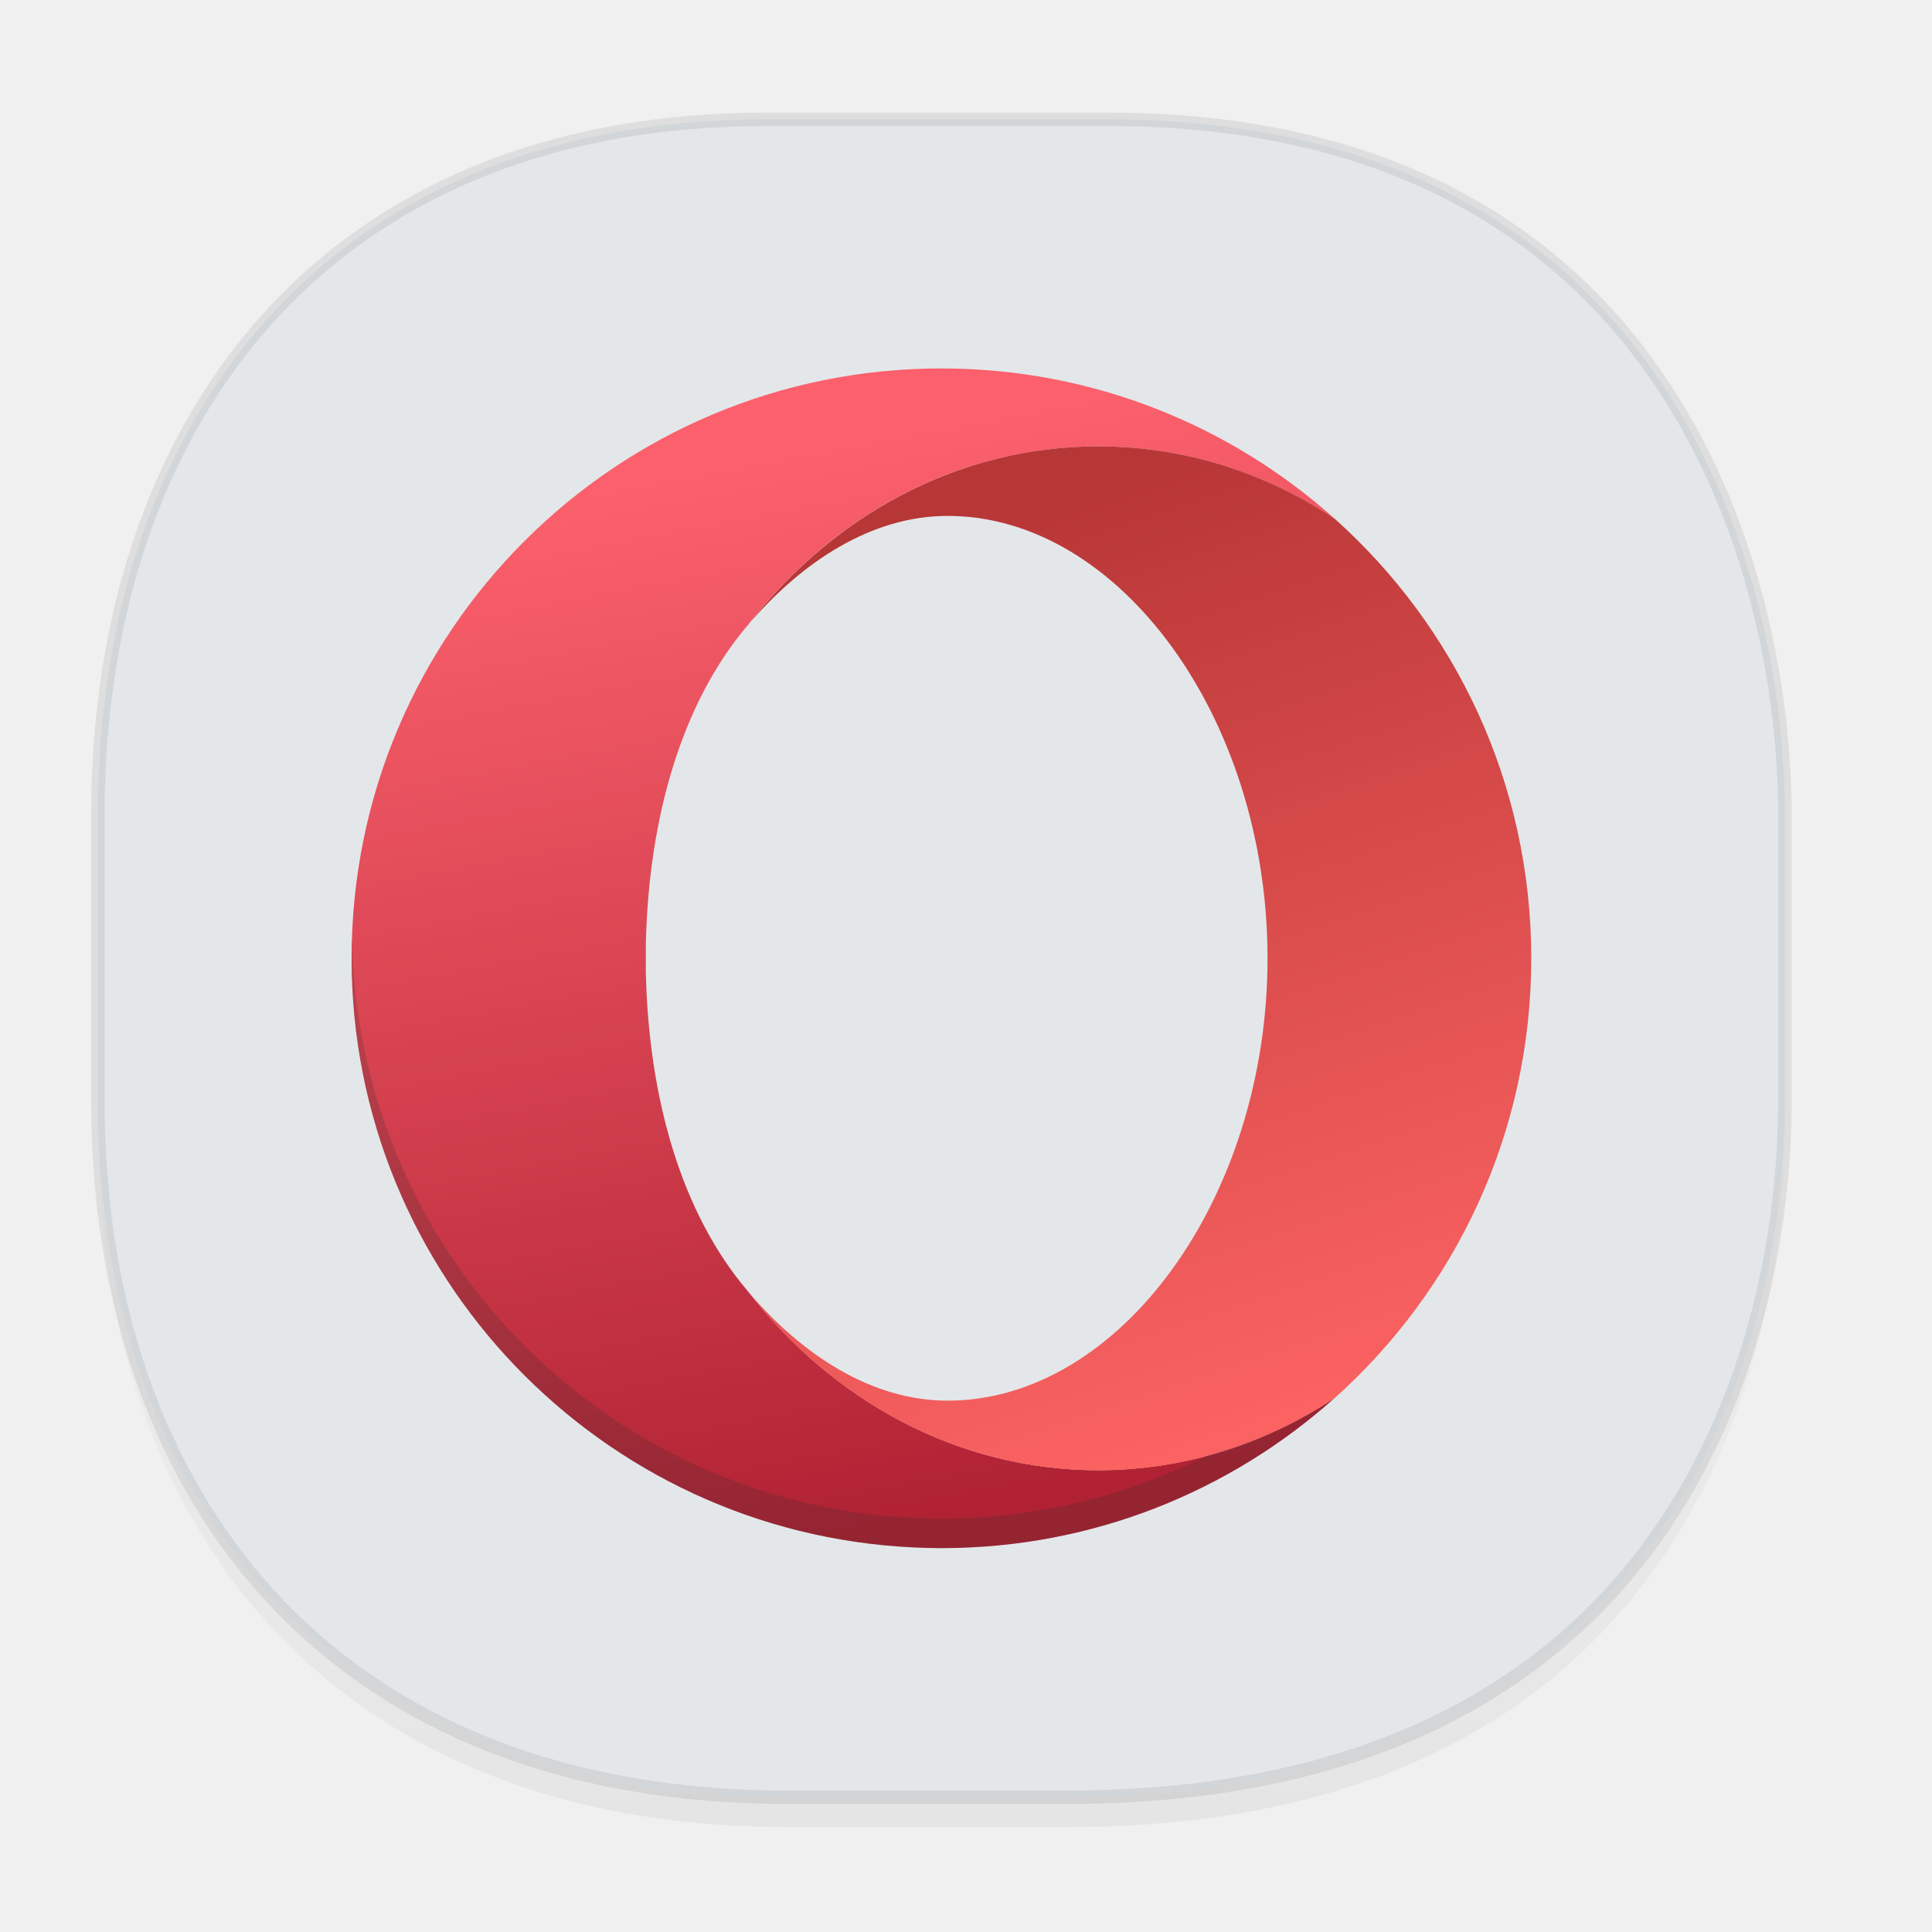
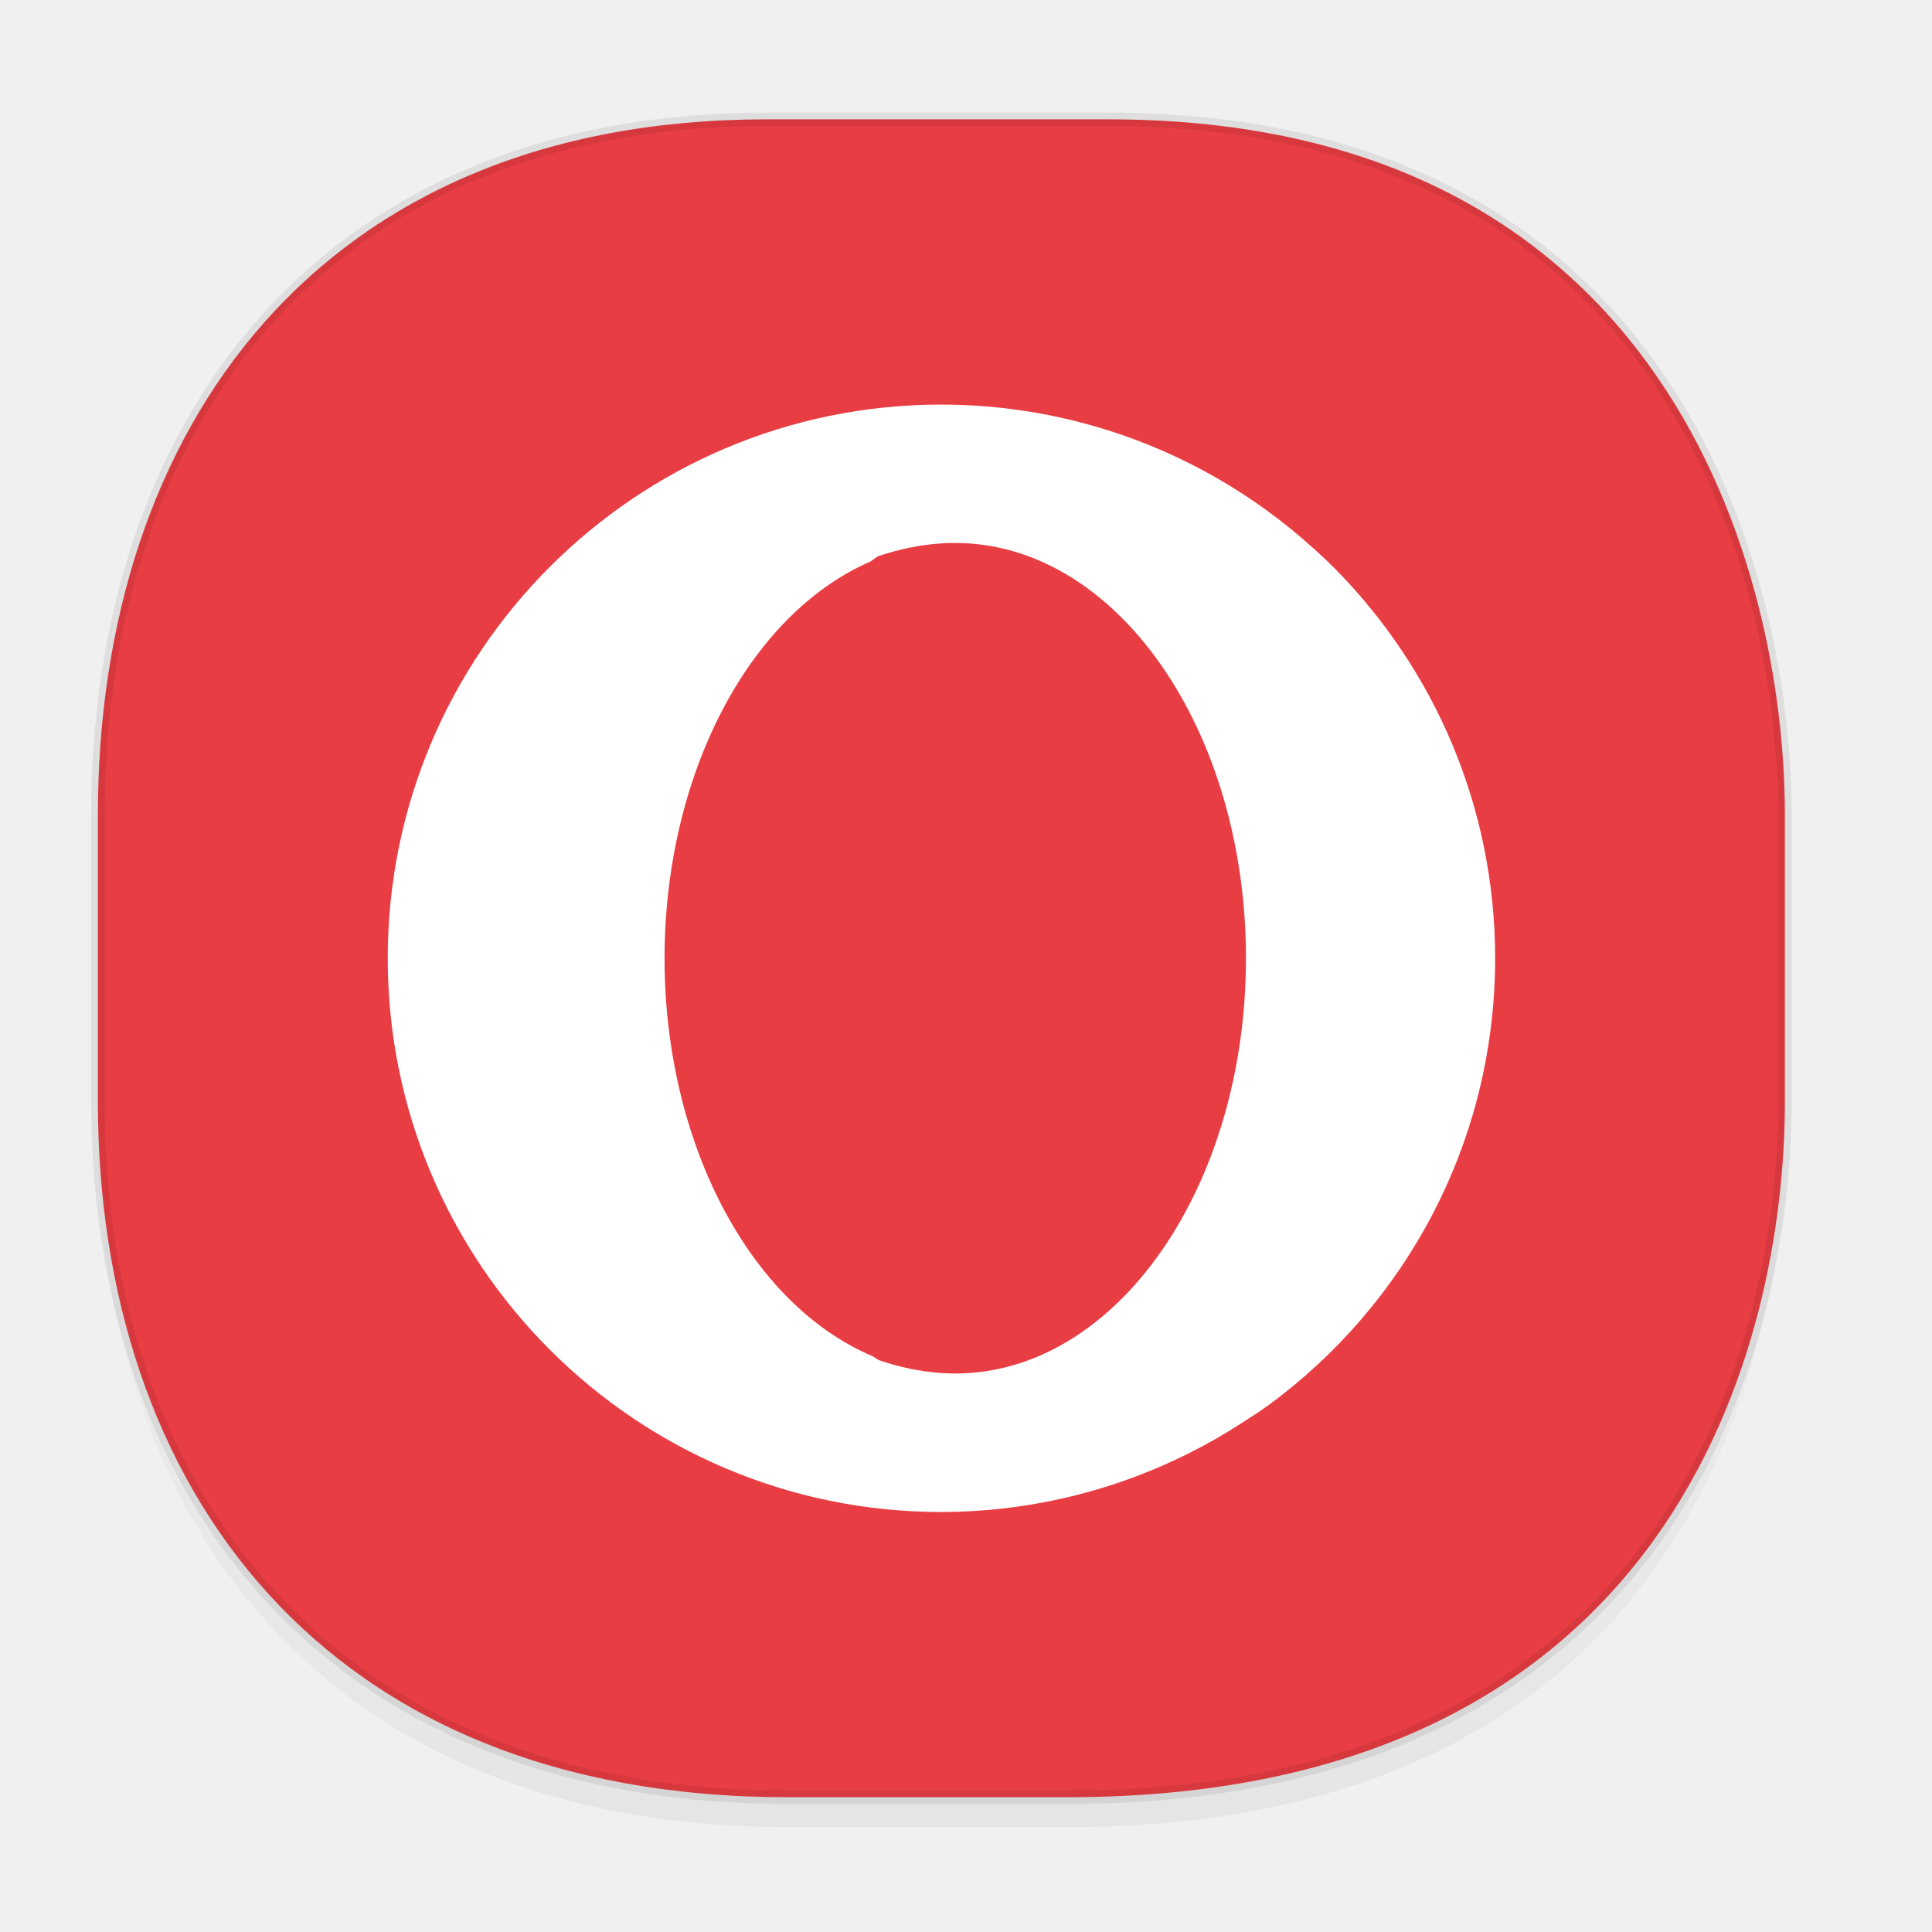
<svg xmlns="http://www.w3.org/2000/svg" xmlns:xlink="http://www.w3.org/1999/xlink" width="48" height="48" version="1.1" id="svg38">
  <defs id="defs22">
    <linearGradient id="linearGradient4488">
      <stop id="stop4490" style="stop-color:#000000;stop-opacity:0.047" offset="0" />
      <stop id="stop4492" style="stop-color:#000000;stop-opacity:0" offset="1" />
    </linearGradient>
    <linearGradient id="linearGradient4154">
      <stop offset="0" style="stop-color:#000000;stop-opacity:1" id="stop2" />
      <stop offset="1" style="stop-color:#000000;stop-opacity:0" id="stop4" />
    </linearGradient>
    <linearGradient id="linearGradient4192">
      <stop style="stop-color:#272b2d;stop-opacity:1" offset="0" id="stop7" />
      <stop style="stop-color:#33393e;stop-opacity:1" offset="1" id="stop9" />
    </linearGradient>
    <linearGradient id="linearGradient4140">
      <stop style="stop-color:#279646;stop-opacity:1" offset="0" id="stop12" />
      <stop style="stop-color:#76ff68;stop-opacity:1" offset="1" id="stop14" />
    </linearGradient>
    <linearGradient xlink:href="#linearGradient4140" id="linearGradient4146" x1="24.705" y1="43.939" x2="25.061" y2="4.405" gradientUnits="userSpaceOnUse" gradientTransform="translate(-51.05085)" />
    <linearGradient xlink:href="#linearGradient4192" id="linearGradient4166" x1="31" y1="34" x2="31" y2="24" gradientUnits="userSpaceOnUse" />
    <linearGradient xlink:href="#linearGradient4192" id="linearGradient4168" x1="18" y1="34" x2="18" y2="24" gradientUnits="userSpaceOnUse" />
    <linearGradient xlink:href="#linearGradient4154" id="linearGradient4182" x1="13" y1="24" x2="30" y2="41" gradientUnits="userSpaceOnUse" />
    <linearGradient xlink:href="#linearGradient4154" id="linearGradient4190" x1="29" y1="26" x2="36" y2="33" gradientUnits="userSpaceOnUse" />
    <style id="style4511">.cls-1{fill:#8e8e8e;}.cls-2{fill:none;stroke:#8e8e8e;stroke-linecap:square;stroke-miterlimit:10;}</style>
    <linearGradient gradientUnits="userSpaceOnUse" x2="13" y2="4" x1="43" y1="40" id="a">
      <stop id="stop2-36753" stop-color="#f27935" />
      <stop id="stop4-562" stop-color="#f2784b" offset="1" />
    </linearGradient>
    <linearGradient gradientUnits="userSpaceOnUse" x2="38" y2="41" x1="24.13" y1="27.13" id="b">
      <stop id="stop7-912" stop-color="#292c2f" />
      <stop id="stop9-70" stop-opacity="0" offset="1" />
    </linearGradient>
    <linearGradient id="a-36753" y1="527.8" y2="504.8" gradientUnits="userSpaceOnUse" x2="0" gradientTransform="translate(-384.57 504.56)">
      <stop stop-color="#ffffff" id="stop2-56" />
      <stop offset="1" stop-color="#ffffff" stop-opacity="0" id="stop4-29" />
    </linearGradient>
    <linearGradient id="b-1" y1="4" x1="8" y2="18" gradientUnits="userSpaceOnUse" x2="22" gradientTransform="translate(-3.050848,1008.631)">
      <stop stop-color="#292c2f" id="stop7-27" />
      <stop offset="1" stop-opacity="0" id="stop9-0" />
    </linearGradient>
    <linearGradient id="c" y1="520.8" y2="503.8" gradientUnits="userSpaceOnUse" x2="0" gradientTransform="translate(-384.57 504.56)">
      <stop stop-color="#197cf1" id="stop12-936" />
      <stop offset="1" stop-color="#20bcfa" id="stop14-06" />
    </linearGradient>
    <linearGradient id="d" y1="1050.34" y2="1038.36" gradientUnits="userSpaceOnUse" x2="0" gradientTransform="matrix(-2.83522 0 0 2.83875 47.655-1933.28)">
      <stop stop-color="#c61423" id="stop17" />
      <stop offset="1" stop-color="#dc2b41" id="stop19" />
    </linearGradient>
    <linearGradient id="e" y1="543.8" y2="503.8" gradientUnits="userSpaceOnUse" x2="0" gradientTransform="matrix(1.125 0 0 1-435.64 504.56)">
      <stop stop-color="#1d1e1e" id="stop22" />
      <stop offset="1" stop-color="#44484c" id="stop24" />
    </linearGradient>
    <linearGradient gradientTransform="translate(8,-1)" x2="28.614" gradientUnits="userSpaceOnUse" y2="24.614" x1="8" y1="4" id="b-3">
      <stop id="stop7-6" stop-color="#292c2f" />
      <stop id="stop9-7" stop-opacity="0" offset="1" />
    </linearGradient>
    <linearGradient id="d-5" y1="1050.34" y2="1038.36" gradientUnits="userSpaceOnUse" x2="0" gradientTransform="matrix(-2.83522,0,0,2.83875,-0.430476,-1931.599)">
      <stop stop-color="#c61423" id="stop17-3" />
      <stop offset="1" stop-color="#dc2b41" id="stop19-5" />
    </linearGradient>
    <linearGradient id="d-2" y1="1050.34" y2="1038.36" gradientUnits="userSpaceOnUse" x2="0" gradientTransform="matrix(-1.087984,0,0,1.089339,-14.25708,-100.3922)">
      <stop stop-color="#c61423" id="stop17-9" />
      <stop offset="1" stop-color="#dc2b41" id="stop19-1" />
    </linearGradient>
    <linearGradient id="c-29" y1="523.8" x1="403.57" y2="536.8" x2="416.57" gradientUnits="userSpaceOnUse" gradientTransform="translate(-335.6547,-499.8)">
      <stop stop-color="#292c2f" id="stop2-1" />
      <stop offset="1" stop-opacity="0" id="stop4-2" />
    </linearGradient>
    <linearGradient xlink:href="#b-2" id="linearGradient4189" x1="14.369" y1="22.522" x2="26.522" y2="22.522" gradientUnits="userSpaceOnUse" />
    <linearGradient x1="428.816" gradientTransform="translate(-384.57,-499.8)" gradientUnits="userSpaceOnUse" x2="388.865" y2="499.679" y1="547.634" id="a-8">
      <stop stop-color="#2a2c2f" id="stop8" />
      <stop stop-color="#536161" offset="1" id="stop10" />
    </linearGradient>
    <linearGradient x1="36" gradientUnits="userSpaceOnUse" x2="14" y2="12" y1="44" id="b-2">
      <stop style="stop-color:#bfc9c9;stop-opacity:1" stop-color="#536161" id="stop13" />
      <stop style="stop-color:#fbfbfb;stop-opacity:1" stop-color="#f4f5f5" offset="1" id="stop15" />
    </linearGradient>
    <linearGradient xlink:href="#a-8" id="linearGradient4424" x1="25" y1="44" x2="25" y2="4" gradientUnits="userSpaceOnUse" gradientTransform="translate(48.91525)" />
    <linearGradient xlink:href="#b-2" id="linearGradient4428" gradientUnits="userSpaceOnUse" x1="31.586" y1="36.345" x2="1.203" y2="6.723" />
    <style id="style4511-26">.cls-1{fill:#8e8e8e;}.cls-2{fill:none;stroke:#8e8e8e;stroke-linecap:square;stroke-miterlimit:10;}</style>
    <linearGradient id="linearGradient3235">
      <stop id="stop3237" offset="0" style="stop-color:#fce94f;stop-opacity:1" />
      <stop style="stop-color:#fce94f;stop-opacity:1" offset="0.5" id="stop3239" />
      <stop id="stop3241" offset="0.75" style="stop-color:#edd400;stop-opacity:1" />
      <stop id="stop3243" offset="1" style="stop-color:#c4a000;stop-opacity:1" />
    </linearGradient>
    <linearGradient id="linearGradient19744">
      <stop id="stop19746" offset="0" style="stop-color:#ffffff;stop-opacity:1;" />
      <stop style="stop-color:#edd400;stop-opacity:1" offset="0.749" id="stop19748" />
      <stop id="stop19750" offset="1" style="stop-color:#ffffff;stop-opacity:1;" />
    </linearGradient>
    <linearGradient id="linearGradient14664">
      <stop style="stop-color:#ffffff;stop-opacity:1;" offset="0" id="stop14666" />
      <stop style="stop-color:#eeeeec;stop-opacity:1" offset="1" id="stop14668" />
    </linearGradient>
    <linearGradient id="linearGradient12294">
      <stop id="stop12296" offset="0" style="stop-color:#fef8c4;stop-opacity:1" />
      <stop id="stop12298" offset="1" style="stop-color:#edd400;stop-opacity:1" />
    </linearGradient>
    <linearGradient id="linearGradient8285">
      <stop style="stop-color:#ff6c6c;stop-opacity:1;" offset="0" id="stop8287" />
      <stop style="stop-color:#cc0000;stop-opacity:1;" offset="1" id="stop8289" />
    </linearGradient>
    <linearGradient id="linearGradient3570">
      <stop style="stop-color:#ffffff;stop-opacity:1;" offset="0" id="stop3572" />
      <stop style="stop-color:#fce94f;stop-opacity:1;" offset="1" id="stop3574" />
    </linearGradient>
    <linearGradient id="linearGradient2188">
      <stop style="stop-color:#c4a000;stop-opacity:1" offset="0" id="stop2190" />
      <stop id="stop3626" offset="0.206" style="stop-color:#edd400;stop-opacity:1" />
      <stop id="stop2848" offset="0.5" style="stop-color:#fce94f;stop-opacity:1" />
      <stop style="stop-color:#edd400;stop-opacity:1" offset="0.75" id="stop2850" />
      <stop style="stop-color:#c4a000;stop-opacity:1" offset="1" id="stop2192" />
    </linearGradient>
    <linearGradient x2="11.786" gradientUnits="userSpaceOnUse" y2="11.998" x1="34.5" y1="32.998" id="a-70">
      <stop id="stop2-3675" stop-color="#dd1627" />
      <stop id="stop4-35" stop-color="#df3e52" offset="1" />
    </linearGradient>
    <linearGradient gradientTransform="translate(-52)" gradientUnits="userSpaceOnUse" x2="73.03" y2="35.663" x1="46.23" y1="10.38" id="b-367">
      <stop id="stop7-5" stop-opacity=".731" stop-color="#f8bac0" />
      <stop id="stop9-3" stop-opacity="0" stop-color="#f8bac0" offset="1" />
    </linearGradient>
    <path d="m.735 43.06l23.265-42.35 23.09 42.31c0 0-2.212-.155-5.272-.291-2.851-.127-1.794.114-8.278-1.089-4.911-.91-8.522-2.865-15.253-2.727-7.453.153-17.549 4.149-17.549 4.149" id="c-62" />
    <linearGradient id="a-367535" y1="543.8" y2="503.8" x2="0" gradientUnits="userSpaceOnUse" gradientTransform="matrix(1.125 0 0 1-51.07 0)">
      <stop stop-color="#2a2c2f" id="stop2-62" />
      <stop offset="1" stop-color="#424649" id="stop4-91" />
    </linearGradient>
    <linearGradient id="b-27" y1="540.92" y2="522.55" x2="0" gradientUnits="userSpaceOnUse" gradientTransform="matrix(1 0 0 1.14286 0-77.4)">
      <stop stop-color="#197cf1" id="stop7-0" />
      <stop offset="1" stop-color="#05a0eb" id="stop9-93" />
    </linearGradient>
    <linearGradient id="c-6" y1="542.8" y2="533.8" gradientUnits="userSpaceOnUse" x2="0" gradientTransform="translate(0-28)">
      <stop stop-color="#bcb4a1" id="stop12-93" />
      <stop offset="1" stop-color="#c5bfad" id="stop14-6" />
    </linearGradient>
    <linearGradient id="d-06" y1="540.8" y2="531.8" gradientUnits="userSpaceOnUse" x2="0">
      <stop stop-color="#1e1f21" id="stop17-2" />
      <stop offset="1" stop-color="#242628" id="stop19-61" />
    </linearGradient>
    <linearGradient xlink:href="#d-06" id="e-8" y1="528.8" y2="519.8" gradientUnits="userSpaceOnUse" x2="0" />
    <linearGradient id="f" y1="20" x1="32" y2="30" x2="42" gradientUnits="userSpaceOnUse">
      <stop stop-color="#383e51" id="stop23" />
      <stop offset="1" stop-color="#655c6f" stop-opacity="0" id="stop25" />
    </linearGradient>
    <linearGradient xlink:href="#f" id="g" y1="531.8" x1="404.57" y2="543.8" x2="416.57" gradientUnits="userSpaceOnUse" gradientTransform="translate(-384.57-499.8)" />
    <linearGradient xlink:href="#f" id="h" y1="531.8" x1="404.57" y2="543.8" gradientUnits="userSpaceOnUse" x2="416.57" gradientTransform="translate(0-12)" />
    <linearGradient xlink:href="#f" id="i" y1="531.8" x1="404.57" y2="543.8" gradientUnits="userSpaceOnUse" x2="416.57" gradientTransform="translate(-12-12)" />
    <linearGradient xlink:href="#f" id="j" y1="531.8" x1="404.57" y2="543.8" gradientUnits="userSpaceOnUse" x2="416.57" gradientTransform="translate(-12)" />
    <style id="style4511-9">.cls-1{fill:#8e8e8e;}.cls-2{fill:none;stroke:#8e8e8e;stroke-linecap:square;stroke-miterlimit:10;}</style>
    <path d="m.735 43.06l23.265-42.35 23.09 42.31c0 0-2.212-.155-5.272-.291-2.851-.127-1.794.114-8.278-1.089-4.911-.91-8.522-2.865-15.253-2.727-7.453.153-17.549 4.149-17.549 4.149" id="c-09" />
    <linearGradient id="linearGradient4222">
      <stop offset="0" style="stop-color:#0166d0;stop-opacity:1" id="stop2-35" />
      <stop offset="1" style="stop-color:#51a6ff;stop-opacity:1" id="stop4-62" />
    </linearGradient>
    <linearGradient id="linearGradient4198">
      <stop style="stop-color:#208dff;stop-opacity:1" offset="0" id="stop7-9" />
      <stop style="stop-color:#51a6ff;stop-opacity:1" offset="1" id="stop9-1" />
    </linearGradient>
    <linearGradient xlink:href="#linearGradient4222" id="linearGradient4204" x1="402.571" y1="543.798" x2="402.571" y2="519.798" gradientUnits="userSpaceOnUse" gradientTransform="matrix(0.7813559,0,0,0.7813559,-346.9312,-382.9337)" />
    <linearGradient xlink:href="#linearGradient4198" id="linearGradient4212" x1="414.571" y1="543.798" x2="414.571" y2="519.798" gradientUnits="userSpaceOnUse" gradientTransform="matrix(0.7813559,0,0,0.7813559,-346.9312,-382.9337)" />
    <linearGradient xlink:href="#linearGradient4198" id="linearGradient4220" x1="24" y1="35" x2="24" y2="4" gradientUnits="userSpaceOnUse" gradientTransform="matrix(1,0,0,0.9992445,384.5714,499.8244)" />
    <linearGradient xlink:href="#linearGradient4227" id="linearGradient4244" x1="12" y1="21" x2="29" y2="38" gradientUnits="userSpaceOnUse" />
    <linearGradient id="linearGradient4227">
      <stop offset="0" style="stop-color:#292c2f;stop-opacity:1" id="stop16" />
      <stop offset="1" style="stop-color:#000000;stop-opacity:0;" id="stop18" />
    </linearGradient>
    <linearGradient id="linearGradient4454">
      <stop id="stop7-36" offset="0" style="stop-color:#d21e1e;stop-opacity:1" />
      <stop id="stop9-75" offset="1" style="stop-color:#e05e4c;stop-opacity:1" />
    </linearGradient>
    <linearGradient gradientTransform="translate(-384.57,-499.8)" gradientUnits="userSpaceOnUse" y2="525.725" x2="391.89" y1="544.092" x1="403.421" id="linearGradient4213" xlink:href="#linearGradient4454" />
    <linearGradient id="linearGradient4472">
      <stop id="stop13-1" offset="0" style="stop-color:#ffa92d;stop-opacity:1" />
      <stop id="stop15-2" offset="1" style="stop-color:#ffc169;stop-opacity:1" />
    </linearGradient>
    <linearGradient gradientTransform="translate(-384.57,-499.8)" gradientUnits="userSpaceOnUse" y2="505.319" x2="391.154" y1="523.203" x1="401.296" id="linearGradient4235" xlink:href="#linearGradient4472" />
    <linearGradient id="linearGradient4422-8">
      <stop id="stop19-3" offset="0" style="stop-color:#377d50;stop-opacity:1" />
      <stop id="stop21" offset="1" style="stop-color:#54d883;stop-opacity:1" />
    </linearGradient>
    <linearGradient gradientTransform="translate(-384.57,-499.8)" gradientUnits="userSpaceOnUse" y2="503.798" x2="413.779" y1="523.798" x1="424.602" id="linearGradient4257" xlink:href="#linearGradient4422-8" />
    <linearGradient id="linearGradient4438">
      <stop id="stop25-6" offset="0" style="stop-color:#375a7d;stop-opacity:1" />
      <stop id="stop27" offset="1" style="stop-color:#54a3d8;stop-opacity:1" />
    </linearGradient>
    <linearGradient gradientTransform="translate(-384.57,-499.8)" gradientUnits="userSpaceOnUse" y2="525.748" x2="412.118" y1="543.488" x1="420.884" id="linearGradient4279" xlink:href="#linearGradient4438" />
    <linearGradient gradientTransform="translate(0.00142264,-0.00198746)" gradientUnits="userSpaceOnUse" y2="44" x2="44" y1="4" x1="4" id="linearGradient4220-3" xlink:href="#linearGradient4154" />
    <linearGradient id="a-2" y1="4" x1="24" y2="44" x2="4" gradientUnits="userSpaceOnUse">
      <stop stop-color="#197cf1" id="stop2-367" />
      <stop offset="1" stop-color="#20bcfa" id="stop4-5" />
    </linearGradient>
    <linearGradient id="b-7" y1="44" x1="44" y2="4" x2="24" gradientUnits="userSpaceOnUse">
      <stop stop-color="#c61423" id="stop7-3" />
      <stop offset="1" stop-color="#dc2b41" id="stop9-56" />
    </linearGradient>
    <linearGradient id="c-0" x1="44" x2="4" gradientUnits="userSpaceOnUse">
      <stop stop-color="#42a603" id="stop12-06" />
      <stop offset="1" stop-color="#78da06" id="stop14-26" />
    </linearGradient>
    <linearGradient id="d-1" y1="522.8" y2="538.8" x1="400.57" gradientUnits="userSpaceOnUse" x2="416.57">
      <stop stop-color="#292c2f" id="stop17-8" />
      <stop offset="1" stop-opacity="0" id="stop19-29" />
    </linearGradient>
    <linearGradient gradientTransform="matrix(.70711.70711-.70711.70711 105.4-635.69)" x2="378.58" gradientUnits="userSpaceOnUse" y2="523.86" x1="430.51" y1="522.99" id="b-3-7">
      <stop id="stop7-67" stop-color="#fcfcfc" />
      <stop id="stop9-53" stop-color="#e9eaeb" offset="1" />
    </linearGradient>
    <linearGradient gradientTransform="translate(45.719-.92)" x2="3.614" gradientUnits="userSpaceOnUse" y2="49.804" x1="-28.649" y1="19.869" id="c-5">
      <stop id="stop12-6" />
      <stop id="stop14-2" stop-opacity="0" offset="1" />
    </linearGradient>
    <linearGradient gradientTransform="matrix(.70711.70711-.70711.70711 105.48-635.28)" x2="402.03" gradientUnits="userSpaceOnUse" y2="523.7" x1="388.34" y1="522.18" id="d-9">
      <stop id="stop17-1" stop-color="#ffffff" />
      <stop id="stop19-2" stop-color="#eff0f1" offset="1" />
    </linearGradient>
    <linearGradient gradientTransform="matrix(.70711.70711-.70711.70711 105.48-635.28)" x2="425.86" gradientUnits="userSpaceOnUse" y2="527.34" x1="422.48" y1="527.21" id="e-792">
      <stop id="stop22-9" stop-color="#f9f9f9" />
      <stop id="stop24-20" stop-color="#f6f6f6" offset="1" />
    </linearGradient>
    <linearGradient gradientUnits="userSpaceOnUse" x2="23.912" y2="24.326" x1="9.642" y1="8.627" id="f-02">
      <stop id="stop27-1" stop-color="#491309" />
      <stop id="stop29" stop-color="#b6642d" offset="1" />
    </linearGradient>
    <linearGradient gradientUnits="userSpaceOnUse" x2="33.609" y2="34.953" x1="32.641" y1="33.922" id="h-3">
      <stop id="stop37" stop-color="#cfcfcf" />
      <stop id="stop39" stop-opacity="0" stop-color="#ededed" offset="1" />
    </linearGradient>
    <linearGradient gradientTransform="matrix(.70711.70711-.70711.70711 105.48-635.28)" x2="409.82" gradientUnits="userSpaceOnUse" y2="523.27" x1="385.61" y1="522.24" id="o">
      <stop id="stop62" stop-color="#ffffff" />
      <stop id="stop64" stop-color="#dfe1e3" offset="1" />
    </linearGradient>
    <path d="M25 15A9 9 0 1 1 7 15 9 9 0 1 1 25 15" color="#000000" id="p" />
    <linearGradient xlink:href="#linearGradient4299" id="linearGradient4415" x1="408.571" y1="543.773" x2="408.632" y2="503.67" gradientUnits="userSpaceOnUse" />
    <linearGradient id="linearGradient4227-5">
      <stop offset="0" style="stop-color:#2e3436;stop-opacity:1" id="stop8-7" />
      <stop offset="1" style="stop-color:#555753;stop-opacity:1" id="stop10-0" />
    </linearGradient>
    <linearGradient xlink:href="#linearGradient4227-5" id="linearGradient4437" x1="408.571" y1="535.199" x2="408.571" y2="512.397" gradientUnits="userSpaceOnUse" gradientTransform="matrix(0.9648179,0,0,0.9648179,14.37438,18.4283)" />
    <linearGradient id="linearGradient4299">
      <stop offset="0" style="stop-color:#1064d3;stop-opacity:1" id="stop14-3" />
      <stop offset="1" style="stop-color:#14c6fd;stop-opacity:1" id="stop16-6" />
    </linearGradient>
    <linearGradient xlink:href="#linearGradient4154" id="linearGradient4392" x1="9.077" y1="9.083" x2="42.946" y2="42.953" gradientUnits="userSpaceOnUse" />
    <linearGradient id="linearGradient4258">
      <stop id="stop2-36" offset="0" style="stop-color:#000019;stop-opacity:1" />
      <stop id="stop4-7" offset="1" style="stop-color:#000019;stop-opacity:0.291" />
    </linearGradient>
    <linearGradient id="linearGradient4223">
      <stop id="stop7-6-2" offset="0" style="stop-color:#c6cdd1;stop-opacity:1" />
      <stop id="stop9-7-3" offset="1" style="stop-color:#e0e5e7;stop-opacity:1" />
    </linearGradient>
    <linearGradient id="linearGradient4217">
      <stop id="stop12-5" style="stop-color:#1f93b9;stop-opacity:1" offset="0" />
      <stop id="stop14-5" style="stop-color:#1a5c9b;stop-opacity:1" offset="1" />
    </linearGradient>
    <linearGradient id="linearGradient4191">
      <stop id="stop17-3-7" offset="0" style="stop-color:#dc2b41;stop-opacity:1" />
      <stop id="stop19-5-5" offset="1" style="stop-color:#c61423;stop-opacity:1" />
    </linearGradient>
    <linearGradient gradientTransform="translate(-50.19933,-1.150547)" gradientUnits="userSpaceOnUse" y2="29" x2="24" y1="7" x1="24" id="linearGradient4197" xlink:href="#linearGradient4217" />
    <linearGradient gradientTransform="translate(-50.19933,0.8494534)" gradientUnits="userSpaceOnUse" y2="41" x2="24" y1="30" x1="24" id="linearGradient4207" xlink:href="#linearGradient4191" />
    <linearGradient gradientTransform="translate(-51.19933,0.8494534)" gradientUnits="userSpaceOnUse" y2="41" x2="11" y1="30" x1="11" id="linearGradient4215" xlink:href="#linearGradient4191" />
    <linearGradient gradientTransform="translate(-51.19933,-1.150547)" gradientUnits="userSpaceOnUse" y2="4" x2="29" y1="44" x1="29" id="linearGradient4229" xlink:href="#linearGradient4223" />
    <radialGradient gradientTransform="translate(-51.19933,-1.150547)" gradientUnits="userSpaceOnUse" r="19" fy="24" fx="24" cy="24" cx="24" id="radialGradient4264" xlink:href="#linearGradient4258" />
    <path id="c-2" d="m.735 43.06l23.265-42.35 23.09 42.31c0 0-2.212-.155-5.272-.291-2.851-.127-1.794.114-8.278-1.089-4.911-.91-8.522-2.865-15.253-2.727-7.453.153-17.549 4.149-17.549 4.149" />
    <linearGradient id="linearGradient4214">
      <stop offset="0" style="stop-color:#2f74c8;stop-opacity:1" id="stop41" />
      <stop offset="1" style="stop-color:#4699d7;stop-opacity:1" id="stop43" />
    </linearGradient>
    <linearGradient id="linearGradient4410">
      <stop style="stop-color:#383e51;stop-opacity:1" offset="0" id="stop48" />
      <stop style="stop-color:#655c6f;stop-opacity:0" offset="1" id="stop50" />
    </linearGradient>
    <linearGradient gradientTransform="matrix(0.974359,0,0,0.9621795,-40.3793,-0.5771)" gradientUnits="userSpaceOnUse" y2="4" x2="23.649" y1="43.494" x1="23.649" id="linearGradient10438-5" xlink:href="#linearGradient4214" />
    <linearGradient id="linearGradient10454-6">
      <stop id="stop4727" offset="0" style="stop-color:#f38230;stop-opacity:1" />
      <stop id="stop4729" offset="1" style="stop-color:#fec335;stop-opacity:1" />
    </linearGradient>
    <linearGradient gradientTransform="translate(-41.33689,-1.72838)" gradientUnits="userSpaceOnUse" y2="4" x2="24" y1="44" x1="24" id="linearGradient4286-2" xlink:href="#linearGradient10454-6" />
    <linearGradient gradientUnits="userSpaceOnUse" y2="546.798" x2="419.571" y1="528.798" x1="401.571" id="linearGradient4243-0" xlink:href="#linearGradient4410" gradientTransform="translate(-425.9083,-501.5264)" />
    <linearGradient y2="546.798" x2="419.571" y1="528.798" x1="401.571" gradientTransform="translate(-431.4083,-516.8264)" gradientUnits="userSpaceOnUse" id="linearGradient4355-6" xlink:href="#linearGradient4410" />
    <linearGradient xlink:href="#linearGradient4300-8-4" id="linearGradient4309" x1="31" y1="44" x2="9.638" y2="7" gradientUnits="userSpaceOnUse" gradientTransform="matrix(0.7530483,0,0,0.7530483,-49.25148,5.099812)" />
    <linearGradient id="linearGradient4903">
      <stop offset="0" style="stop-color:#eef1f2;stop-opacity:1" id="stop3" />
      <stop offset="1" style="stop-color:#f9fafb;stop-opacity:1" id="stop5" />
    </linearGradient>
    <linearGradient id="linearGradient4303">
      <stop style="stop-color:#197cf1;stop-opacity:1" offset="0" id="stop8-3" />
      <stop style="stop-color:#21c9fb;stop-opacity:1" offset="1" id="stop10-6" />
    </linearGradient>
    <linearGradient xlink:href="#linearGradient4303" id="linearGradient4498" x1="414.635" y1="531.769" x2="409.79" y2="523.379" gradientUnits="userSpaceOnUse" gradientTransform="matrix(0.7530483,0,0,0.7530483,-281.014,-371.2722)" />
    <linearGradient xlink:href="#linearGradient4903" id="linearGradient4506" x1="413.504" y1="537.256" x2="405.396" y2="519.755" gradientUnits="userSpaceOnUse" gradientTransform="matrix(0.7530483,0,0,0.7530483,-338.8523,-371.2722)" />
    <linearGradient xlink:href="#linearGradient4227" id="linearGradient4518" x1="423.571" y1="527.798" x2="423.571" y2="544.668" gradientUnits="userSpaceOnUse" gradientTransform="matrix(0.5324855,-0.5324855,0.5324855,0.5324855,-522.904,-29.33845)" />
    <linearGradient id="linearGradient4300-8-4">
      <stop style="stop-color:#f27935;stop-opacity:1" offset="0" id="stop21-3" />
      <stop style="stop-color:#f2784b;stop-opacity:1" offset="1" id="stop23-7" />
    </linearGradient>
    <linearGradient gradientTransform="matrix(0.3242038,0,0,0.3242038,387.5845,502.8567)" xlink:href="#linearGradient3347" id="linearGradient3359" x1="-23.688" y1="-24.028" x2="146.725" y2="140.728" gradientUnits="userSpaceOnUse" />
    <linearGradient id="linearGradient3347">
      <stop style="stop-color:#006680;stop-opacity:1;" offset="0" id="stop3-3" />
      <stop offset=".252" style="stop-color:#80b3ff;stop-opacity:1" id="stop5-6" />
      <stop style="stop-color:#0066ff;stop-opacity:1" offset=".459" id="stop7-7" />
      <stop offset=".899" style="stop-color:#002255;stop-opacity:1" id="stop9-5" />
      <stop style="stop-color:#006680;stop-opacity:0;" offset="1" id="stop11" />
    </linearGradient>
    <linearGradient gradientTransform="matrix(0.3242038,0,0,0.3242038,387.5845,502.8567)" xlink:href="#linearGradient3360" id="linearGradient3366" x1="-1.414" y1="88.048" x2="154.149" y2="89.816" gradientUnits="userSpaceOnUse" />
    <linearGradient id="linearGradient3360">
      <stop style="stop-color:#ffcc00;stop-opacity:1;" offset="0" id="stop15-35" />
      <stop offset=".245" style="stop-color:#ffff00;stop-opacity:1" id="stop17-6" />
      <stop offset=".586" style="stop-color:#ff0000;stop-opacity:1" id="stop19-291" />
      <stop style="stop-color:#ffcc00;stop-opacity:0;" offset="1" id="stop21-2" />
    </linearGradient>
    <linearGradient gradientUnits="userSpaceOnUse" x2="44" y2="24" x1="26.425" y1="37.11" id="a-7">
      <stop id="stop2-0" stop-color="#2980b9" />
      <stop id="stop4-9" stop-color="#1d99f3" offset="1" />
    </linearGradient>
    <linearGradient gradientUnits="userSpaceOnUse" x2="24.539" y2="10.624" x1="25.869" y1="39.24" id="b-36" xlink:href="#a-7" />
    <linearGradient gradientUnits="userSpaceOnUse" x2="37.922" y2="39.34" x1="8.84" y1="9.386" id="c-06">
      <stop id="stop8-2" stop-color="#faf8f8" />
      <stop id="stop10-61" stop-color="#bfd2d2" offset="1" />
    </linearGradient>
    <linearGradient gradientUnits="userSpaceOnUse" x2="24.839" y2="17.991" x1="27.04" y1="16.621" id="d-8">
      <stop id="stop13-7" stop-color="#fcfcfc" />
      <stop id="stop15-3" stop-color="#c7c7c7" offset="1" />
    </linearGradient>
    <linearGradient gradientUnits="userSpaceOnUse" x2="35.973" y2="31" x1="31.537" y1="27.6" id="e-9">
      <stop id="stop18-2" />
      <stop id="stop20" stop-opacity="0" offset="1" />
    </linearGradient>
    <linearGradient gradientTransform="translate(-10 5)" gradientUnits="userSpaceOnUse" x2="37" y2="30" x1="26" y1="19" id="f-0" xlink:href="#e-9" />
    <linearGradient gradientUnits="userSpaceOnUse" x2="19.574" y2="22.495" x1="3.783" y1="23.644" id="g-5">
      <stop id="stop24-2" stop-color="#2980b9" />
      <stop id="stop26" stop-color="#34495e" offset="1" />
    </linearGradient>
    <style id="style4552">.cls-1{fill:#8e8e8e;}.cls-2{fill:none;stroke:#8e8e8e;stroke-linecap:square;stroke-miterlimit:10;}</style>
    <linearGradient gradientTransform="matrix(0.6565635,0,0,0.6565635,61.5459,14.22887)" gradientUnits="userSpaceOnUse" x2="24.839" y2="17.991" x1="27.04" y1="16.621" id="d-6">
      <stop id="stop4583-7" stop-color="#fcfcfc" />
      <stop id="stop4585-5" stop-color="#c7c7c7" offset="1" />
    </linearGradient>
    <linearGradient gradientTransform="matrix(0.6565635,0,0,0.6565635,61.5459,14.22887)" gradientUnits="userSpaceOnUse" x2="24.539" y2="10.624" x1="25.869" y1="39.24" id="b-3-3" xlink:href="#a-7" />
    <linearGradient id="a-3" y1="543.8" y2="512.8" x2="0" gradientUnits="userSpaceOnUse">
      <stop stop-color="#cea476" id="stop2-6" />
      <stop offset="1" stop-color="#dab58b" id="stop4-75" />
    </linearGradient>
    <linearGradient id="b-35" y1="512.8" y2="503.8" x2="0" gradientUnits="userSpaceOnUse">
      <stop stop-color="#ebc69a" id="stop7-62" />
      <stop offset="1" stop-color="#f4e0c8" stop-opacity="0" id="stop9-9" />
    </linearGradient>
    <linearGradient xlink:href="#b-35" id="c-1" y1="512.8" y2="503.8" gradientUnits="userSpaceOnUse" x2="0" gradientTransform="translate(0-1025.6)" />
    <linearGradient xlink:href="#a-3" id="d-2-9" y1="512.8" y2="503.8" x2="0" gradientUnits="userSpaceOnUse" />
    <linearGradient id="e-7" y1="516.8" x1="399.57" y2="534.8" x2="417.57" gradientUnits="userSpaceOnUse">
      <stop stop-color="#292c2f" id="stop14-0" />
      <stop offset="1" stop-opacity="0" id="stop16-9" />
    </linearGradient>
    <linearGradient id="a-36" y1="543.8" y2="503.8" x2="0" gradientUnits="userSpaceOnUse">
      <stop stop-color="#2a2c2f" id="stop2-7" />
      <stop offset="1" stop-color="#424649" id="stop4-53" />
    </linearGradient>
    <linearGradient id="b-5" y1="532.8" y2="506.8" x2="0" gradientUnits="userSpaceOnUse">
      <stop stop-color="#989a9b" id="stop7-629" />
      <stop offset="1" stop-color="#f6f6f7" id="stop9-12" />
    </linearGradient>
    <linearGradient id="c-7" y1="522.8" x1="403.57" y2="534.8" x2="413.26" gradientUnits="userSpaceOnUse">
      <stop stop-color="#020303" id="stop12-0" />
      <stop offset="1" stop-color="#424649" stop-opacity="0" id="stop14-9" />
    </linearGradient>
    <linearGradient xlink:href="#c-7" id="d-3" y1="521.8" x1="400.77" y2="533.6" gradientUnits="userSpaceOnUse" x2="412.57" />
    <path fill-rule="evenodd" id="e-6" d="m426.57 529.8l-16 11-8-8-2-9 17-5z" />
    <linearGradient id="a-367" y1="536.8" y2="503.8" x2="0" gradientUnits="userSpaceOnUse">
      <stop stop-color="#2a2c2f" id="stop2-5" />
      <stop offset="1" stop-color="#424649" id="stop4-3" />
    </linearGradient>
    <linearGradient id="b-56" y1="547.8" y2="536.8" x2="0" gradientUnits="userSpaceOnUse" gradientTransform="matrix(1 0 0 .54545 0 244)">
      <stop stop-color="#c6cdd1" id="stop7-2" />
      <stop offset="1" stop-color="#e0e5e7" id="stop9-91" />
    </linearGradient>
    <linearGradient id="c-27" y1="5.342" x1="42.799" y2="31.357" x2="11.999" gradientUnits="userSpaceOnUse">
      <stop stop-color="#4ce0c6" id="stop12-09" />
      <stop offset="1" stop-color="#3b85b5" id="stop14-36" />
    </linearGradient>
    <linearGradient id="d-0" y1="22.346" x1="29.855" y2="28.506" x2="54.32" gradientUnits="userSpaceOnUse">
      <stop stop-color="#ffc169" id="stop17-62" />
      <stop offset="1" stop-color="#ffa92d" id="stop19-6" />
    </linearGradient>
    <linearGradient id="e-1" y1="41.22" x1="24.392" y2="25.343" x2="20.643" gradientUnits="userSpaceOnUse">
      <stop stop-color="#334545" id="stop22-8" />
      <stop offset="1" stop-color="#536161" id="stop24-7" />
    </linearGradient>
    <linearGradient xlink:href="#e-1" id="f-9" y1="568.8" x1="431.57" y2="562.8" x2="439.57" gradientUnits="userSpaceOnUse" gradientTransform="matrix(-1 0 0 1 839.14-40)" />
    <linearGradient xlink:href="#e-1" id="g-2" y1="40.899" x1="56.03" y2="32.475" x2="40.647" gradientUnits="userSpaceOnUse" />
    <linearGradient xlink:href="#e-1" id="h-0" y1="32.15" x1="60.895" y2="27.06" x2="53.41" gradientUnits="userSpaceOnUse" />
    <linearGradient xlink:href="#e-1" id="i-9" y1="36.527" x1="33.32" y2="31.348" x2="24.78" gradientUnits="userSpaceOnUse" />
    <linearGradient xlink:href="#e-1" id="j-2" y1="36.765" x1="34" y2="49.571" x2="40.25" gradientUnits="userSpaceOnUse" />
    <linearGradient id="a-3675" y1="543.8" y2="503.8" x2="0" gradientUnits="userSpaceOnUse" gradientTransform="matrix(1.125 0 0 1-51.07 0)">
      <stop stop-color="#2a2c2f" id="stop2-3" />
      <stop offset="1" stop-color="#424649" id="stop4-56" />
    </linearGradient>
    <linearGradient id="b-2-9" y1="540.92" y2="522.55" x2="0" gradientUnits="userSpaceOnUse" gradientTransform="matrix(1 0 0 1.14286 0-77.4)">
      <stop stop-color="#197cf1" id="stop7-91" />
      <stop offset="1" stop-color="#05a0eb" id="stop9-2" />
    </linearGradient>
    <linearGradient id="c-70" y1="542.8" y2="533.8" gradientUnits="userSpaceOnUse" x2="0" gradientTransform="translate(0-28)">
      <stop stop-color="#bcb4a1" id="stop12-9" />
      <stop offset="1" stop-color="#c5bfad" id="stop14-360" />
    </linearGradient>
    <linearGradient id="d-62" y1="540.8" y2="531.8" gradientUnits="userSpaceOnUse" x2="0">
      <stop stop-color="#1e1f21" id="stop17-61" />
      <stop offset="1" stop-color="#242628" id="stop19-8" />
    </linearGradient>
    <linearGradient xlink:href="#d-62" id="e-79" y1="528.8" y2="519.8" gradientUnits="userSpaceOnUse" x2="0" />
    <style id="style4511-2">.cls-1{fill:#8e8e8e;}.cls-2{fill:none;stroke:#8e8e8e;stroke-linecap:square;stroke-miterlimit:10;}</style>
    <linearGradient gradientTransform="matrix(0.3038003,0,0,0.3038003,-63.20544,2.215878)" xlink:href="#linearGradient4488" id="linearGradient4160" x1="288.112" y1="141.785" x2="287.575" y2="79.008" gradientUnits="userSpaceOnUse" />
    <linearGradient xlink:href="#linearGradient4543" id="linearGradient4225-3" x1="21.699" y1="31.55" x2="-3.256" y2="17.531" gradientUnits="userSpaceOnUse" />
    <linearGradient id="linearGradient4543">
      <stop id="stop4539" offset="0" style="stop-color:#a7eded;stop-opacity:1" />
      <stop id="stop4541-7" offset="1" style="stop-color:#8bcce4;stop-opacity:1" />
    </linearGradient>
    <linearGradient xlink:href="#linearGradient4514" id="linearGradient4233-3-3" x1="24.553" y1="32.307" x2="40.626" y2="25.589" gradientUnits="userSpaceOnUse" />
    <linearGradient id="linearGradient4514">
      <stop id="stop4510" offset="0" style="stop-color:#78d1d1;stop-opacity:1" />
      <stop id="stop4512" offset="1" style="stop-color:#138ebb;stop-opacity:1" />
    </linearGradient>
    <linearGradient id="linearGradient4562-3">
      <stop id="stop4558-3" offset="0" style="stop-color:#98eaea;stop-opacity:1" />
      <stop id="stop4560-6" offset="1" style="stop-color:#4890ac;stop-opacity:1" />
    </linearGradient>
    <linearGradient xlink:href="#linearGradient4556" id="linearGradient4217-5-9" x1="20.883" y1="26.33" x2="0.204" y2="9.136" gradientUnits="userSpaceOnUse" />
    <linearGradient id="linearGradient4556">
      <stop id="stop4552" offset="0" style="stop-color:#a8e7e7;stop-opacity:1" />
      <stop id="stop4554" offset="1" style="stop-color:#309ec6;stop-opacity:1" />
    </linearGradient>
    <linearGradient gradientTransform="matrix(0.735324,0,0,0.7353242,-18.75423,-18.57593)" y2="19.877" x2="55.145" y1="81.49" x1="56.58" gradientUnits="userSpaceOnUse" id="1-4-3">
      <stop stop-color="#00a661" id="stop5596-6" />
      <stop stop-color="#37ce97" offset="1" id="stop5598-7" />
    </linearGradient>
    <linearGradient id="gradiant1" spreadMethod="pad" gradientTransform="matrix(0,38.76481,-38.76867,0,20.66427,4.652547)" gradientUnits="userSpaceOnUse" y2="0" x2="1" y1="0.172" x1="0.086">
      <stop offset="0" style="stop-color:#789fcc;stop-opacity:1" id="stop2-3-3" />
      <stop offset="1" style="stop-color:#13498f;stop-opacity:1" id="stop8-6" />
    </linearGradient>
    <linearGradient x1="0.086" y1="0.172" x2="1" y2="0" gradientUnits="userSpaceOnUse" gradientTransform="matrix(0,38.76481,-38.76867,0,20.66427,4.652547)" spreadMethod="pad" id="linearGradient7738">
      <stop id="stop7740" style="stop-color:#8bacd2;stop-opacity:1" offset="0" />
      <stop id="stop7742" style="stop-color:#32609c;stop-opacity:1" offset="1" />
    </linearGradient>
-     <linearGradient xlink:href="#gradiant1-3" id="linearGradient8949" gradientUnits="userSpaceOnUse" gradientTransform="matrix(0,38.76481,-38.76867,0,20.66427,4.652547)" spreadMethod="pad" x1="0.086" y1="0.172" x2="1" y2="0" />
    <linearGradient id="gradiant1-3" spreadMethod="pad" gradientTransform="matrix(0,38.76481,-38.76867,0,20.66427,4.652547)" gradientUnits="userSpaceOnUse" y2="0" x2="1" y1="0.172" x1="0.086">
      <stop offset="0" style="stop-color:#ff4957;stop-opacity:1" id="stop2-3-3-6" />
      <stop offset="1" style="stop-color:#a70014;stop-opacity:1" id="stop8-6-7" />
    </linearGradient>
-     <linearGradient xlink:href="#gradiant2" id="linearGradient8951" gradientUnits="userSpaceOnUse" gradientTransform="matrix(0,34.28558,-34.28899,0,30.70847,6.937361)" spreadMethod="pad" x1="0.031" y1="0.108" x2="0.933" y2="-0.193" />
    <linearGradient id="gradiant2" spreadMethod="pad" gradientTransform="matrix(0,34.28558,-34.28899,0,30.70847,6.937361)" gradientUnits="userSpaceOnUse" y2="-0.193" x2="0.933" y1="0.108" x1="0.031">
      <stop offset="0" style="stop-color:#b01717;stop-opacity:1" id="stop11-7" />
      <stop offset="1" style="stop-color:#ff4b4b;stop-opacity:1" id="stop15-5" />
    </linearGradient>
  </defs>
  <style id="style4485" type="text/css">
	.st0{fill:#005C75;}
	.st1{fill:url(#SVGID_1_);}
	.st2{opacity:0.45;fill:#231F20;}
	.st3{fill:#FFFFFF;}
</style>
  <path style="opacity:1;fill:url(#linearGradient4160);fill-opacity:1;stroke:none;stroke-width:1.1;stroke-linecap:square;stroke-linejoin:bevel;stroke-miterlimit:4;stroke-dasharray:none;stroke-dashoffset:0;stroke-opacity:0.078" d="m 2.433,26.443 0,1.669 c 0,9.574 5.583,17.282 17.146,17.282 l 6.93,0 c 15.132,0 17.836,-11.323 17.836,-17.282 l 0,-1.669 c 0,5.96 -2.704,17.282 -17.836,17.282 l -6.93,0 c -11.563,0 -17.146,-7.708 -17.146,-17.282 z" id="path4147" />
-   <path style="opacity:1;fill:#e3e7ea;fill-opacity:1;stroke:#000000;stroke-width:0.334;stroke-linecap:square;stroke-linejoin:bevel;stroke-miterlimit:4;stroke-dasharray:none;stroke-dashoffset:0;stroke-opacity:0.078" d="m 19.046,2.965 8.495,0 c 13.908,0 16.804,11.247 16.804,17.282 l 0,7.123 c 0,5.96 -2.704,17.282 -17.837,17.282 l -6.93,0 c -11.563,0 -17.146,-7.708 -17.146,-17.282 l 0,-7.123 c 0,-9.574 5.47,-17.282 16.613,-17.282 z" id="rect4144" />
-   <g transform="matrix(0.7327177,0,0,0.7327177,5.804302,6.222968)" id="g5608-7" style="opacity:0.853">
-     <path d="M 23.998,4 C 12.952,4 4,12.955 4,24 l 0,0 c 0,10.726 8.447,19.479 19.051,19.976 l 0,0 C 23.369,43.992 23.684,44 24.002,44 l 0,0 c 5.123,0 9.792,-1.926 13.331,-5.091 l 0,0 c -2.345,1.556 -5.087,2.448 -8.017,2.448 l 0,0 c -4.765,0 -9.028,-2.364 -11.898,-6.09 l 0,0 C 15.205,32.661 14.073,28.8 13.977,24.47 l 0,0 0,-0.943 0,0 C 14.073,19.2 15.205,15.339 17.414,12.728 l 0,0 C 20.284,9.003 24.551,6.643 29.316,6.643 l 0,0 c 2.93,0 5.672,0.896 8.017,2.452 l 0,0 C 33.81,5.942 29.169,4.02 24.074,4 l 0,0 -0.076,0 z" id="path20-6" style="fill:url(#linearGradient8949);stroke-width:0.398" />
-     <path d="M 17.414,12.728 C 19.253,10.563 21.622,9 24.213,9 l 0,0 C 30.036,9 35.057,15.861 35.057,24 l 0,0 c 0,8.143 -5.021,15 -10.844,15 l 0,0 c -2.591,0 -4.96,-1.563 -6.795,-3.728 l 0,0 c 2.87,3.725 7.133,6.09 11.898,6.09 l 0,0 c 2.93,0 5.672,-0.896 8.017,-2.448 l 0,0 C 41.425,35.248 44,29.926 44,24 l 0,0 C 44,18.078 41.425,12.752 37.329,9.091 l 0,0 C 34.984,7.534 32.246,6.643 29.316,6.643 l 0,0 c -4.765,0 -9.028,2.364 -11.898,6.09" id="path22-9" style="fill:url(#linearGradient8951);stroke-width:0.398" />
-     <path style="opacity:0.2;fill:#0a0a0a;fill-opacity:1;stroke-width:0.398" d="M 4.016,23.334 C 4.008,23.556 4,23.777 4,24 4,34.726 12.447,43.479 23.051,43.977 23.369,43.992 23.684,44 24.002,44 c 5.123,0 9.791,-1.926 13.33,-5.09 -1.331,0.883 -2.793,1.542 -4.342,1.955 C 30.288,42.228 27.237,43 24.002,43 23.684,43 23.369,42.992 23.051,42.977 12.558,42.484 4.191,33.906 4.016,23.334 Z" id="path4550-1" />
+   <path style="opacity:1;fill:#e83d43;fill-opacity:1;stroke:#000000;stroke-width:0.334;stroke-linecap:square;stroke-linejoin:bevel;stroke-miterlimit:4;stroke-dasharray:none;stroke-dashoffset:0;stroke-opacity:0.078" d="m 19.046,2.965 8.495,0 c 13.908,0 16.804,11.247 16.804,17.282 l 0,7.123 c 0,5.96 -2.704,17.282 -17.837,17.282 l -6.93,0 c -11.563,0 -17.146,-7.708 -17.146,-17.282 l 0,-7.123 c 0,-9.574 5.47,-17.282 16.613,-17.282 z" id="rect4144" />
+   <g id="g1739" transform="translate(0.4884098,-0.8736401)">
+     <path style="fill:#ffffff;stroke-width:0.688" d="m 22.708,11.635 c -7.598,0 -12.66,5.449 -12.66,13.047 0,7.598 5.191,12.66 12.789,12.66 3.038,0 5.911,0.112 8.187,-1.556 3.416,-2.503 5.634,-6.544 5.634,-11.104 0,-3.766 -1.514,-7.179 -3.965,-9.663 -2.494,-2.527 -6.153,-3.384 -9.985,-3.384 z m 0.537,2.729 c 3.989,0 7.222,4.619 7.222,10.317 0,5.698 -3.233,10.317 -7.222,10.317 -3.989,0 -8.513,-4.684 -8.513,-10.382 0,-5.698 4.524,-10.253 8.513,-10.253 z" id="path1428" />
+     <path style="fill:#ffffff;stroke-width:0.688" d="m 22.901,10.925 a 13.757,13.757 0 0 0 -13.756,13.757 13.757,13.757 0 0 0 13.756,13.757 13.757,13.757 0 0 0 10.55,-4.949 10.317,11.693 0 0 1 -6.767,2.886 10.317,11.693 0 0 1 -5.48,-1.802 7.222,10.317 0 0 1 -5.182,-9.892 7.222,10.317 0 0 1 5.116,-9.858 10.317,11.693 0 0 1 5.546,-1.835 10.317,11.693 0 0 1 6.8,2.911 13.757,13.757 0 0 0 -10.583,-4.975 z" id="path1432" />
  </g>
</svg>
